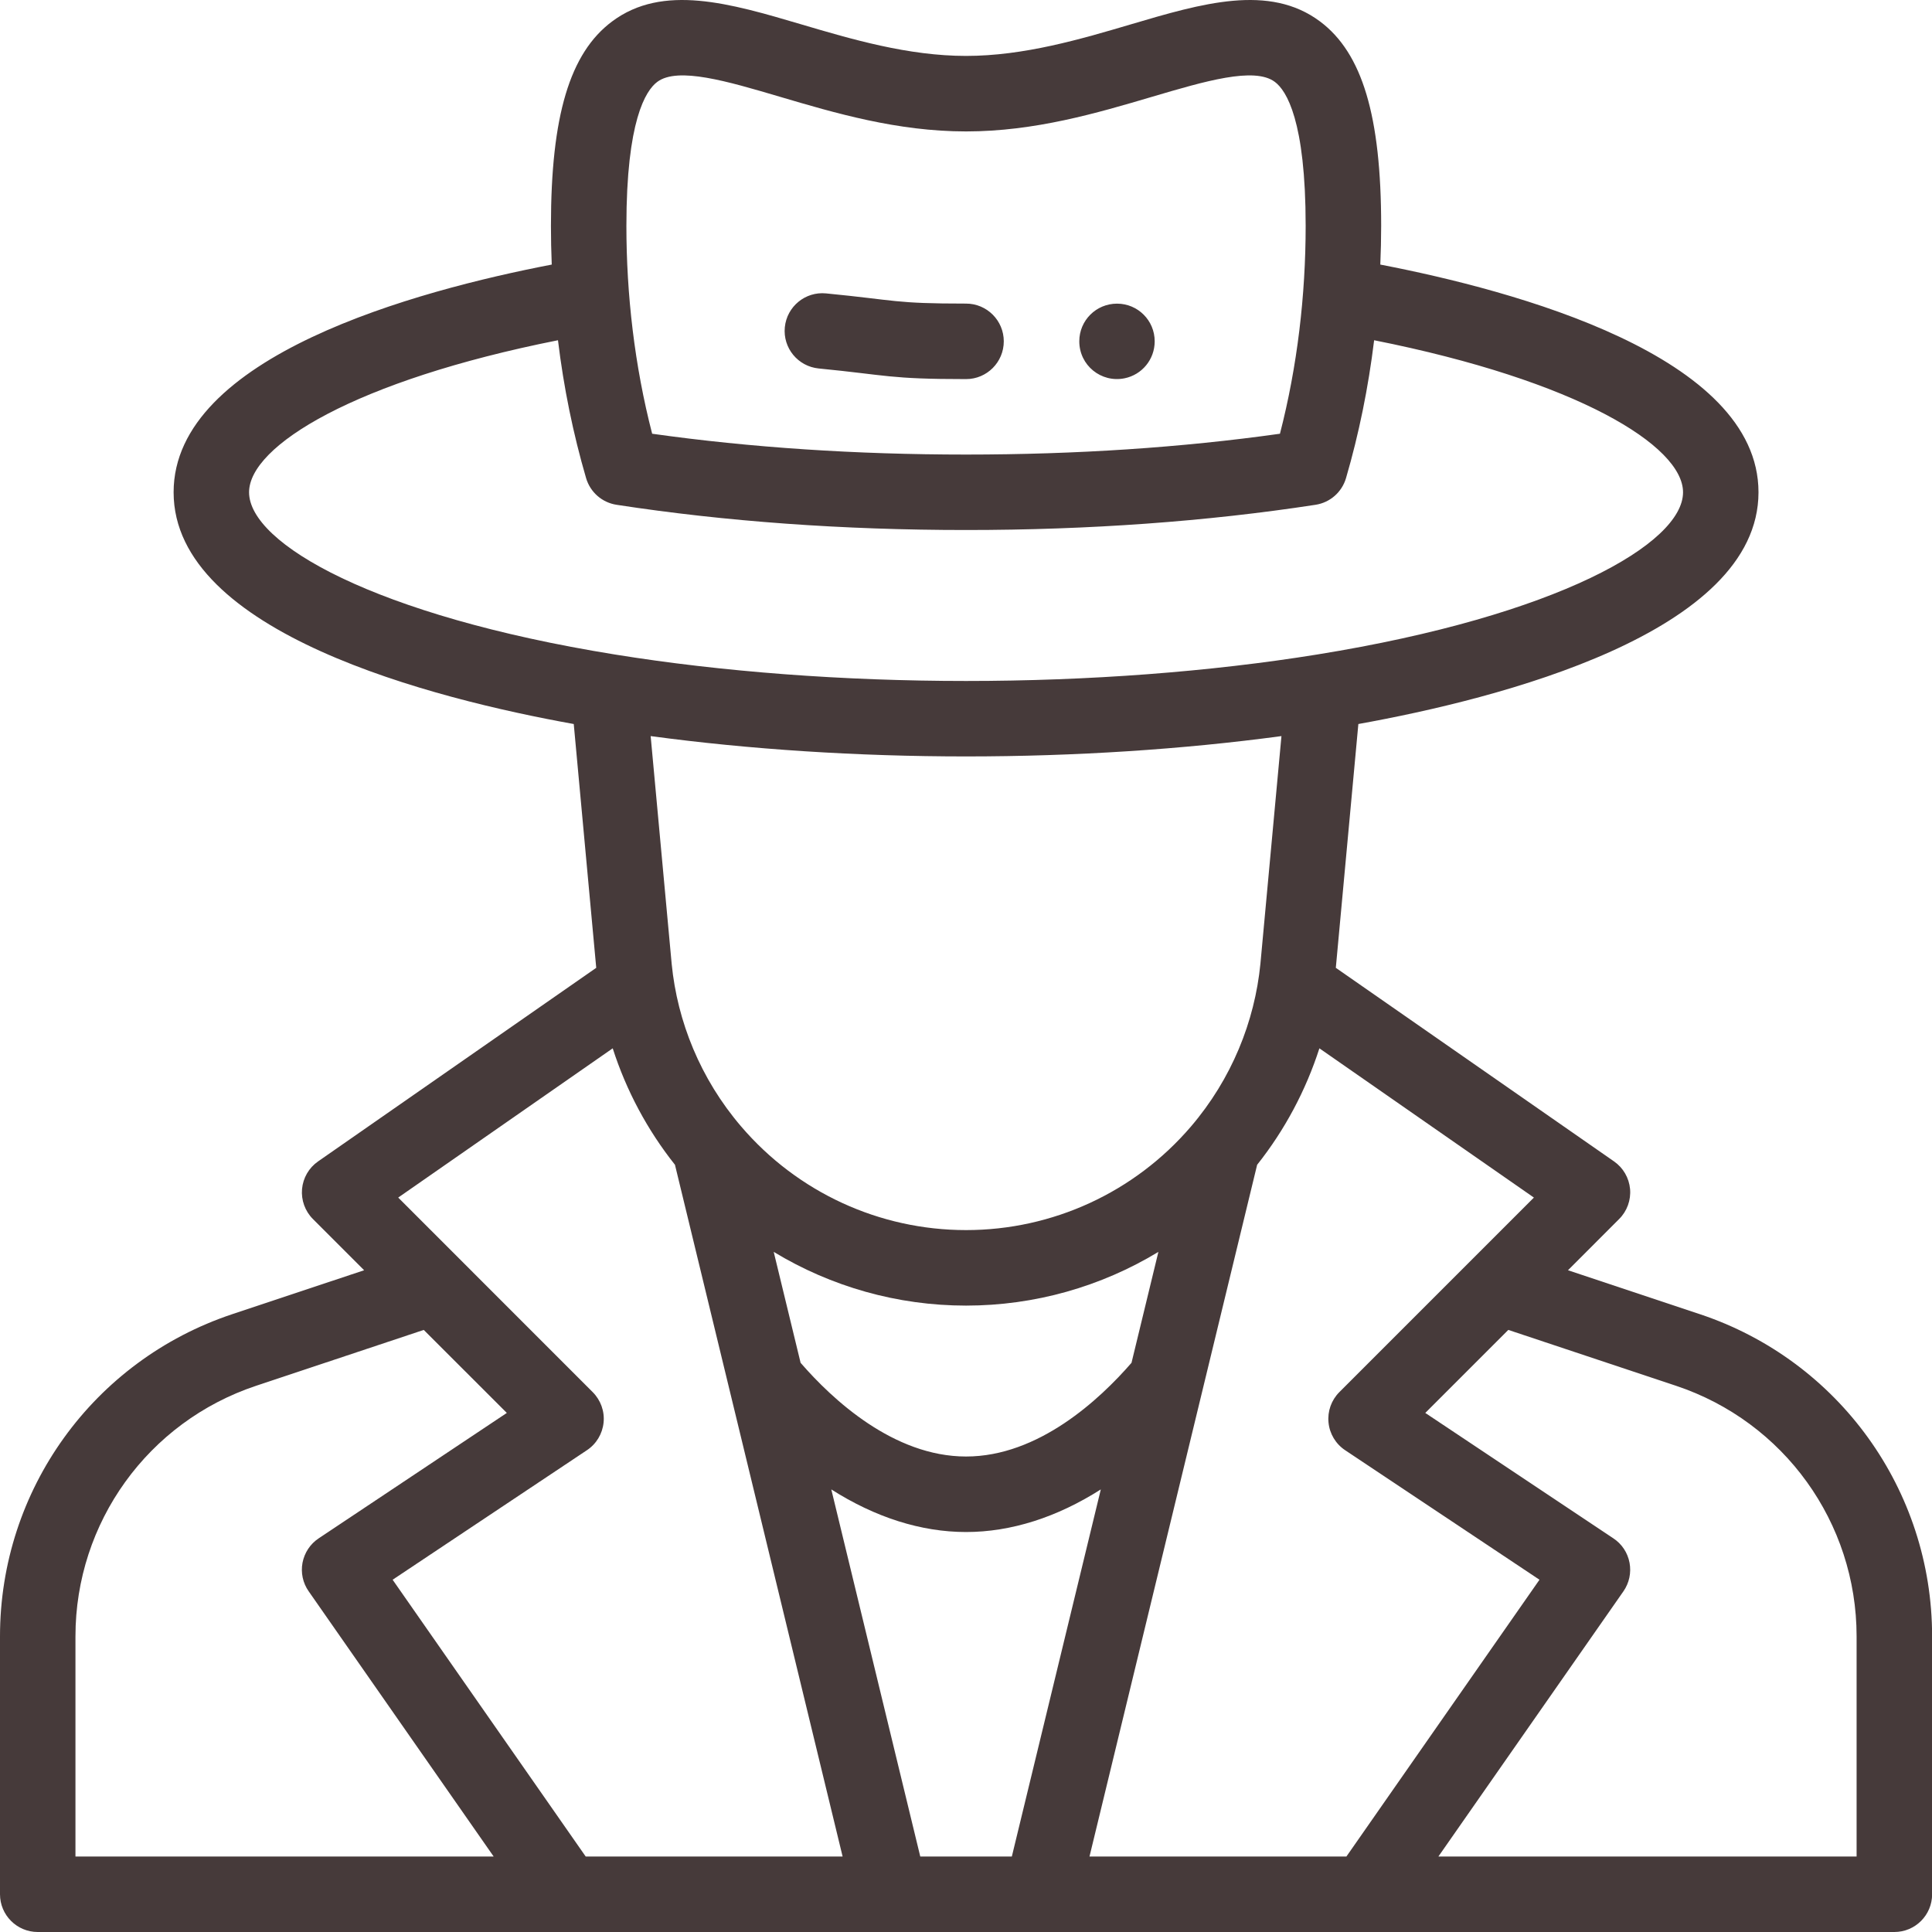
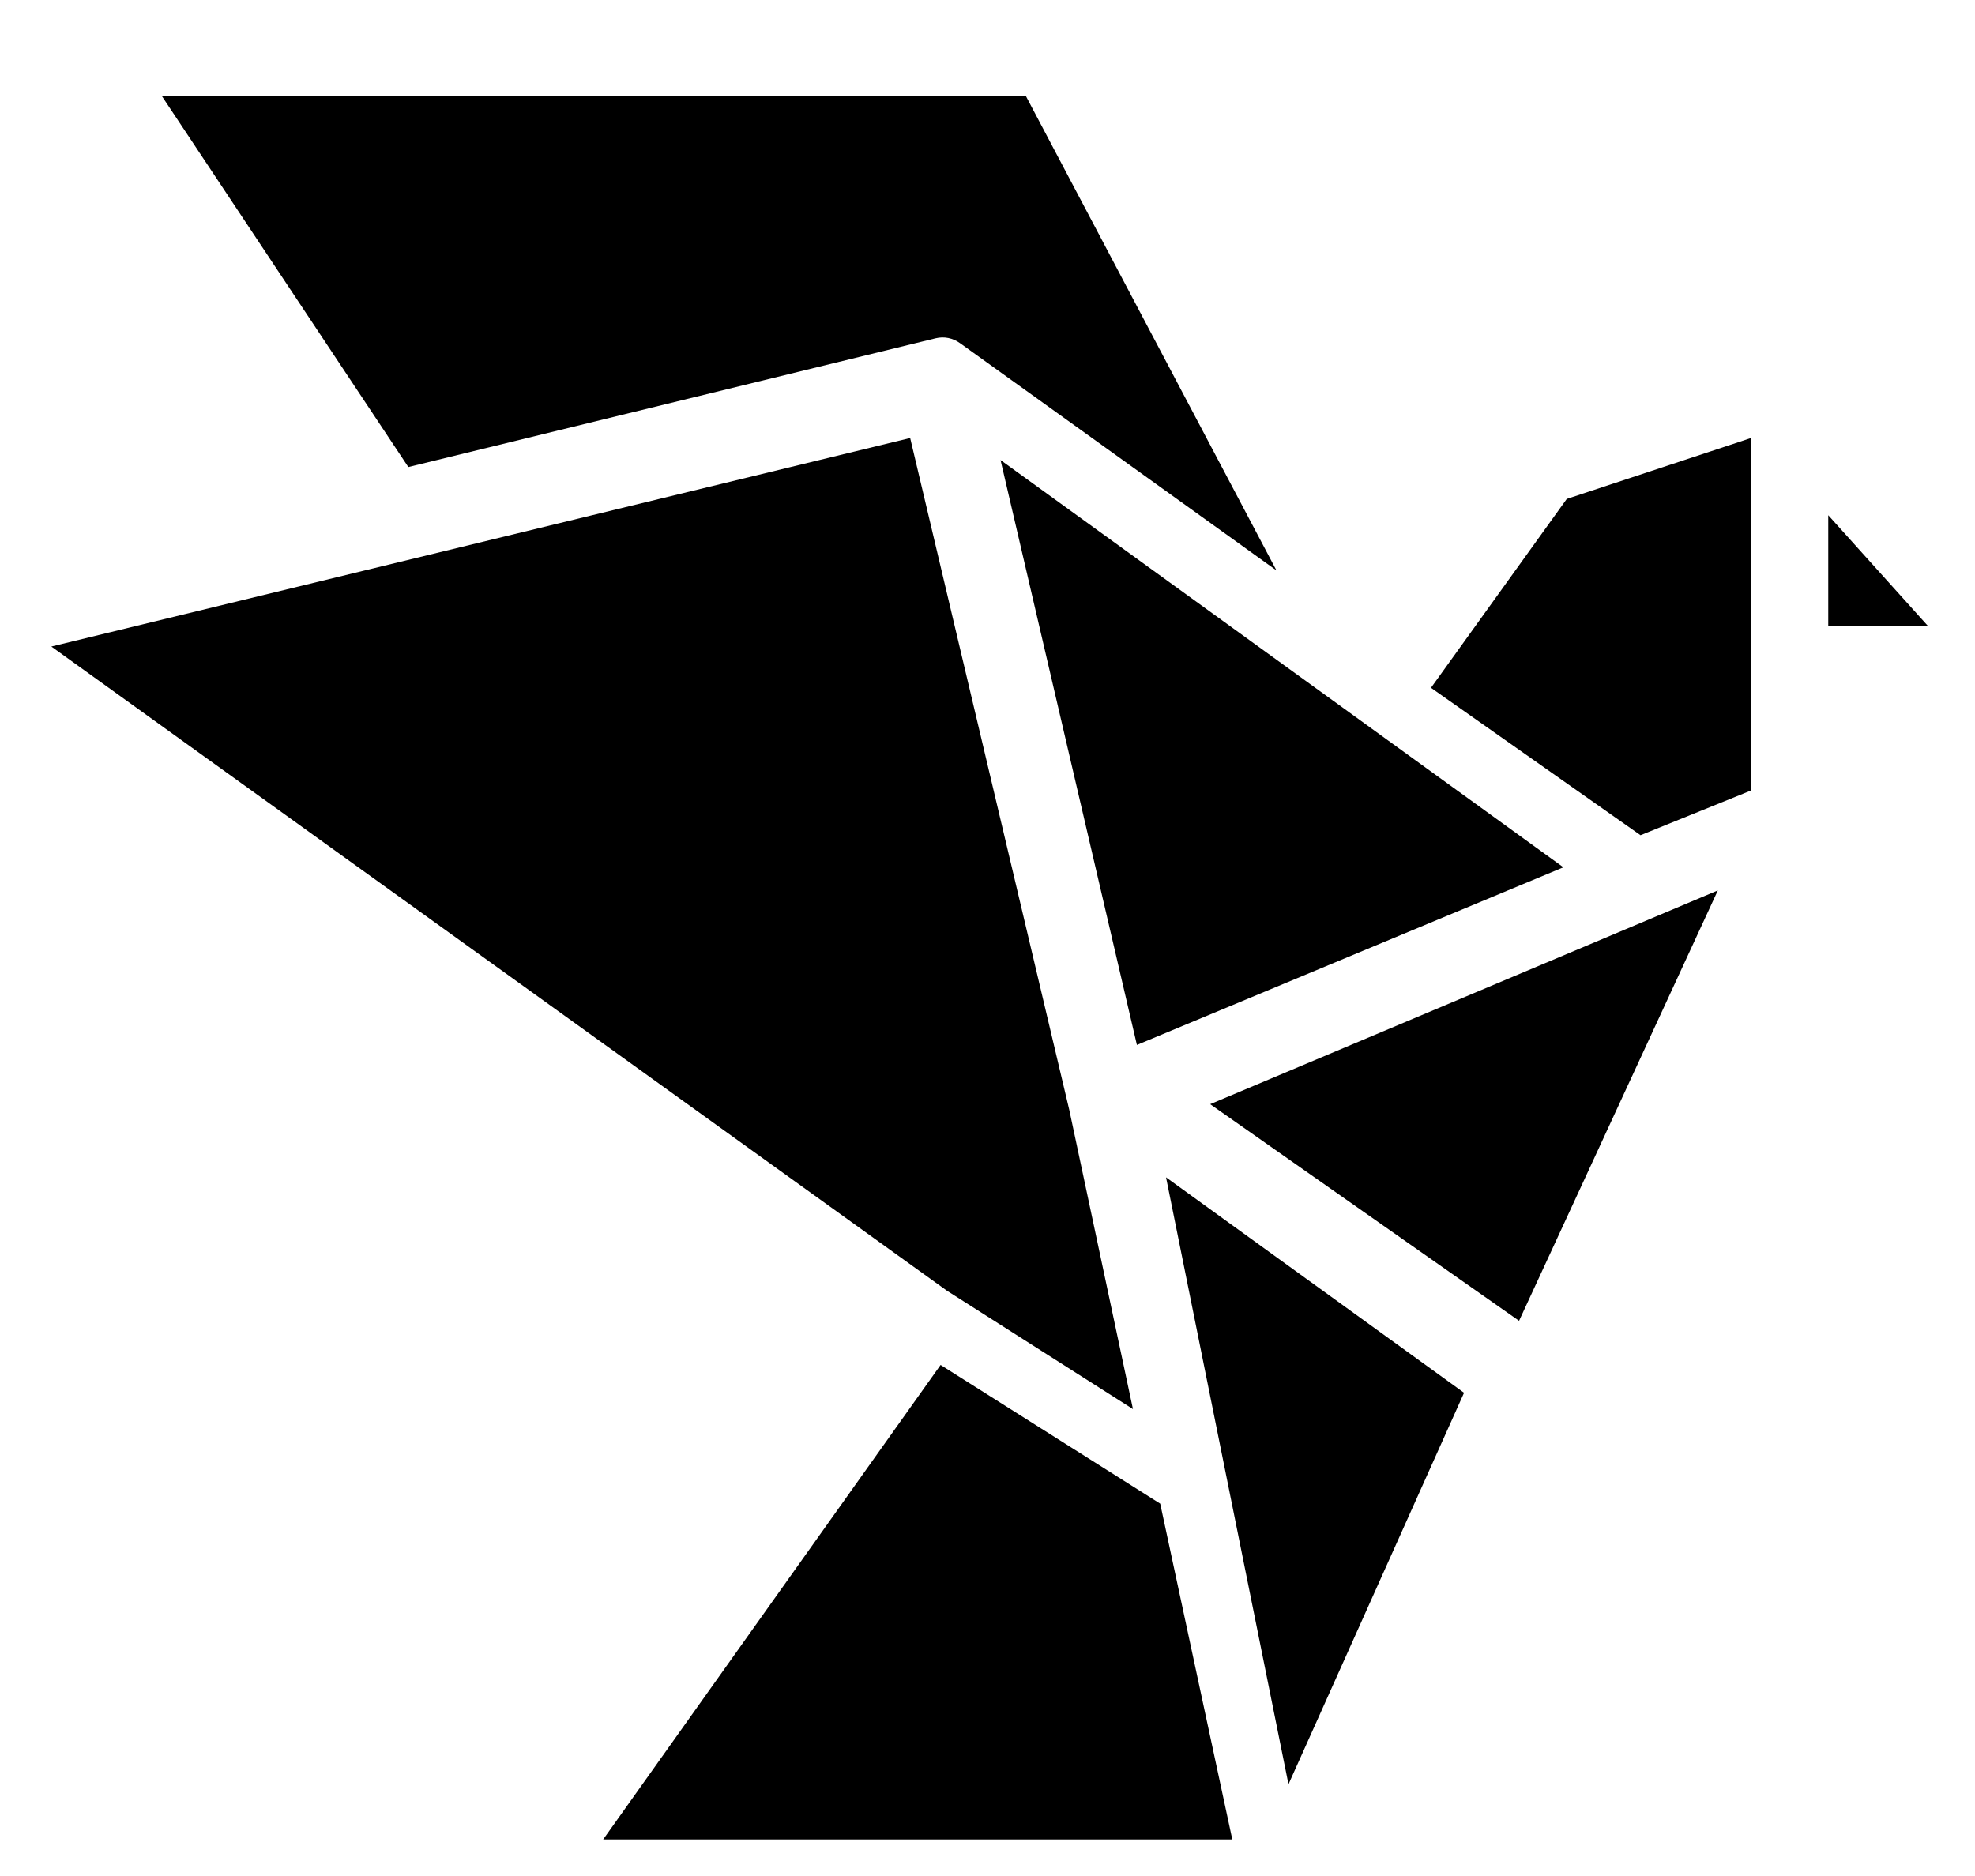
- <svg xmlns="http://www.w3.org/2000/svg" viewBox="0 0 36 36" version="1.1">
-   <g id="Page-1" stroke="none" stroke-width="1" fill="none" fill-rule="evenodd">
-     <g id="Desktop" transform="translate(-37, -32)" fill="#463A3A" fill-rule="nonzero">
-       <path d="M58.071,32.454 C59.397,32.062 60.65,31.692 61.597,32.4 C62.384,32.988 62.736,34.162 62.736,36.207 C62.736,36.449 62.73,36.69 62.72,36.93 C65.224,37.413 69.767,38.631 69.767,41.173 C69.767,43.795 64.919,45.022 62.311,45.491 L62.311,45.491 L61.891,50.034 L67.075,53.641 C67.246,53.76 67.355,53.948 67.374,54.156 C67.392,54.363 67.318,54.568 67.17,54.715 L67.17,54.715 L66.217,55.669 L68.675,56.488 C71.263,57.351 73.002,59.763 73.002,62.491 L73.002,62.491 L73.002,67.297 C73.002,67.685 72.687,68 72.299,68 L72.299,68 L37.703,68 C37.315,68 37,67.685 37,67.297 L37,67.297 L37,62.491 C37,59.763 38.739,57.351 41.327,56.488 L41.327,56.488 L43.785,55.669 L42.831,54.715 C42.684,54.568 42.61,54.363 42.628,54.156 C42.647,53.948 42.756,53.76 42.927,53.641 L42.927,53.641 L48.11,50.034 L47.691,45.491 C45.083,45.022 40.235,43.795 40.235,41.173 C40.235,38.633 44.77,37.414 47.281,36.93 C47.271,36.691 47.266,36.449 47.266,36.207 C47.266,34.162 47.617,32.988 48.405,32.4 C49.351,31.692 50.604,32.062 51.931,32.454 C52.864,32.73 53.922,33.042 55.001,33.042 C56.079,33.042 57.137,32.73 58.071,32.454 Z M44.896,56.781 L41.772,57.822 C39.759,58.493 38.406,60.37 38.406,62.491 L38.406,62.491 L38.406,66.594 L46.199,66.594 L42.752,61.652 C42.643,61.497 42.602,61.305 42.637,61.119 C42.673,60.933 42.781,60.769 42.938,60.665 L42.938,60.665 L46.444,58.328 L44.896,56.781 Z M48.417,51.534 L44.42,54.315 L48.044,57.94 C48.193,58.089 48.268,58.297 48.247,58.506 C48.226,58.716 48.113,58.905 47.937,59.022 L47.937,59.022 L44.316,61.436 L47.914,66.594 L52.701,66.594 C52.698,66.583 49.627,53.91 49.577,53.704 C49.061,53.054 48.669,52.319 48.417,51.534 L48.417,51.534 Z M57.512,59.753 C56.697,60.272 55.842,60.547 55.001,60.547 C54.16,60.547 53.305,60.272 52.49,59.753 L52.49,59.753 L54.148,66.594 L55.854,66.594 Z M61.585,51.534 C61.332,52.319 60.941,53.054 60.425,53.704 L60.425,53.704 L57.301,66.594 L62.088,66.594 L65.686,61.436 L62.064,59.022 C61.889,58.905 61.775,58.716 61.755,58.506 C61.734,58.297 61.808,58.089 61.957,57.94 L61.957,57.94 L65.582,54.315 Z M65.105,56.781 L63.558,58.328 L67.063,60.665 C67.221,60.769 67.329,60.933 67.364,61.119 C67.399,61.305 67.358,61.497 67.25,61.652 L67.25,61.652 L63.802,66.594 L71.595,66.594 L71.595,62.491 C71.595,60.37 70.243,58.493 68.23,57.822 L68.23,57.822 L65.105,56.781 Z M58.585,55.327 C57.516,55.975 56.28,56.328 55.001,56.328 C53.722,56.328 52.486,55.975 51.417,55.327 L51.417,55.327 L51.918,57.394 C52.511,58.078 53.651,59.14 55.001,59.14 C56.351,59.14 57.49,58.078 58.084,57.394 L58.084,57.394 Z M60.878,45.716 C59.04,45.964 57.027,46.095 55.001,46.095 C52.974,46.095 50.962,45.964 49.124,45.716 L49.124,45.716 L49.516,49.963 C49.621,51.031 50.05,52.103 50.811,52.991 C51.861,54.218 53.388,54.921 55.001,54.921 C56.614,54.921 58.141,54.218 59.191,52.992 C59.95,52.105 60.38,51.034 60.486,49.958 L60.486,49.958 Z M62.605,38.34 C62.497,39.223 62.322,40.084 62.081,40.909 C62.004,41.171 61.783,41.365 61.513,41.406 C59.484,41.718 57.292,41.876 55.001,41.876 C52.709,41.876 50.518,41.718 48.489,41.406 C48.219,41.365 47.998,41.171 47.921,40.909 C47.68,40.084 47.504,39.223 47.397,38.34 C43.615,39.092 41.641,40.307 41.641,41.173 C41.641,42.128 43.981,43.473 48.453,44.195 C50.45,44.518 52.714,44.689 55.001,44.689 C57.287,44.689 59.551,44.518 61.548,44.195 C66.021,43.473 68.361,42.128 68.361,41.173 C68.361,40.307 66.387,39.092 62.605,38.34 Z M51.532,33.803 C50.554,33.514 49.629,33.24 49.247,33.526 C49.032,33.686 48.672,34.248 48.672,36.207 C48.672,37.485 48.823,38.81 49.152,40.082 C50.984,40.34 52.949,40.47 55.001,40.47 C57.053,40.47 59.018,40.34 60.85,40.082 C61.174,38.827 61.329,37.502 61.329,36.207 C61.329,34.248 60.97,33.686 60.755,33.526 C60.373,33.24 59.448,33.514 58.469,33.803 C57.444,34.106 56.283,34.449 55.001,34.449 C53.719,34.449 52.557,34.106 51.532,33.803 Z M52.297,37.464 L52.392,37.467 C53.724,37.597 53.654,37.657 55.001,37.657 C55.389,37.657 55.704,37.972 55.704,38.36 C55.704,38.749 55.389,39.064 55.001,39.064 C53.563,39.064 53.547,38.992 52.256,38.866 C51.869,38.828 51.586,38.485 51.624,38.098 C51.662,37.712 52.006,37.429 52.392,37.467 Z M57.814,37.658 C58.203,37.658 58.516,37.972 58.516,38.36 C58.516,38.697 58.28,38.983 57.954,39.049 C57.519,39.137 57.111,38.808 57.111,38.36 C57.111,37.971 57.425,37.658 57.814,37.658 Z" id="logo-small" />
+ <svg xmlns="http://www.w3.org/2000/svg" width="20px" height="19px" viewBox="0 0 20 19" version="1.1">
+   <g id="State" stroke="none" stroke-width="1" fill="none" fill-rule="evenodd">
+     <g id="Bound-to-Live" transform="translate(-207, -11)" fill="#000000" fill-rule="nonzero">
+       <path d="M225.514,16.218 L226.52,17.336 L225.514,17.336 L225.514,16.218 Z M220.048,29.071 L219.059,24.168 L218.808,22.924 L221.826,25.106 L220.048,29.071 Z M223.058,22.916 L222.383,24.377 L219.255,22.183 L224.396,20.018 L223.058,22.916 Z M222.866,16.053 L224.732,15.436 L224.732,19.006 L223.613,19.459 L221.491,17.966 L222.866,16.053 Z M222.832,19.784 L218.513,21.583 L217.132,15.659 L222.832,19.784 Z M208.638,11.971 L217.388,11.971 L219.926,16.777 L216.724,14.477 C216.65,14.423 216.561,14.405 216.475,14.426 L211.135,15.73 L208.638,11.971 Z M207.52,17.548 L216.217,15.436 L217.828,22.24 L218.473,25.271 L216.589,24.072 L207.52,17.548 Z M216.525,24.824 L218.749,26.229 L219.479,29.63 L213.108,29.63 L216.525,24.824 Z" id="logo" />
    </g>
  </g>
</svg>
